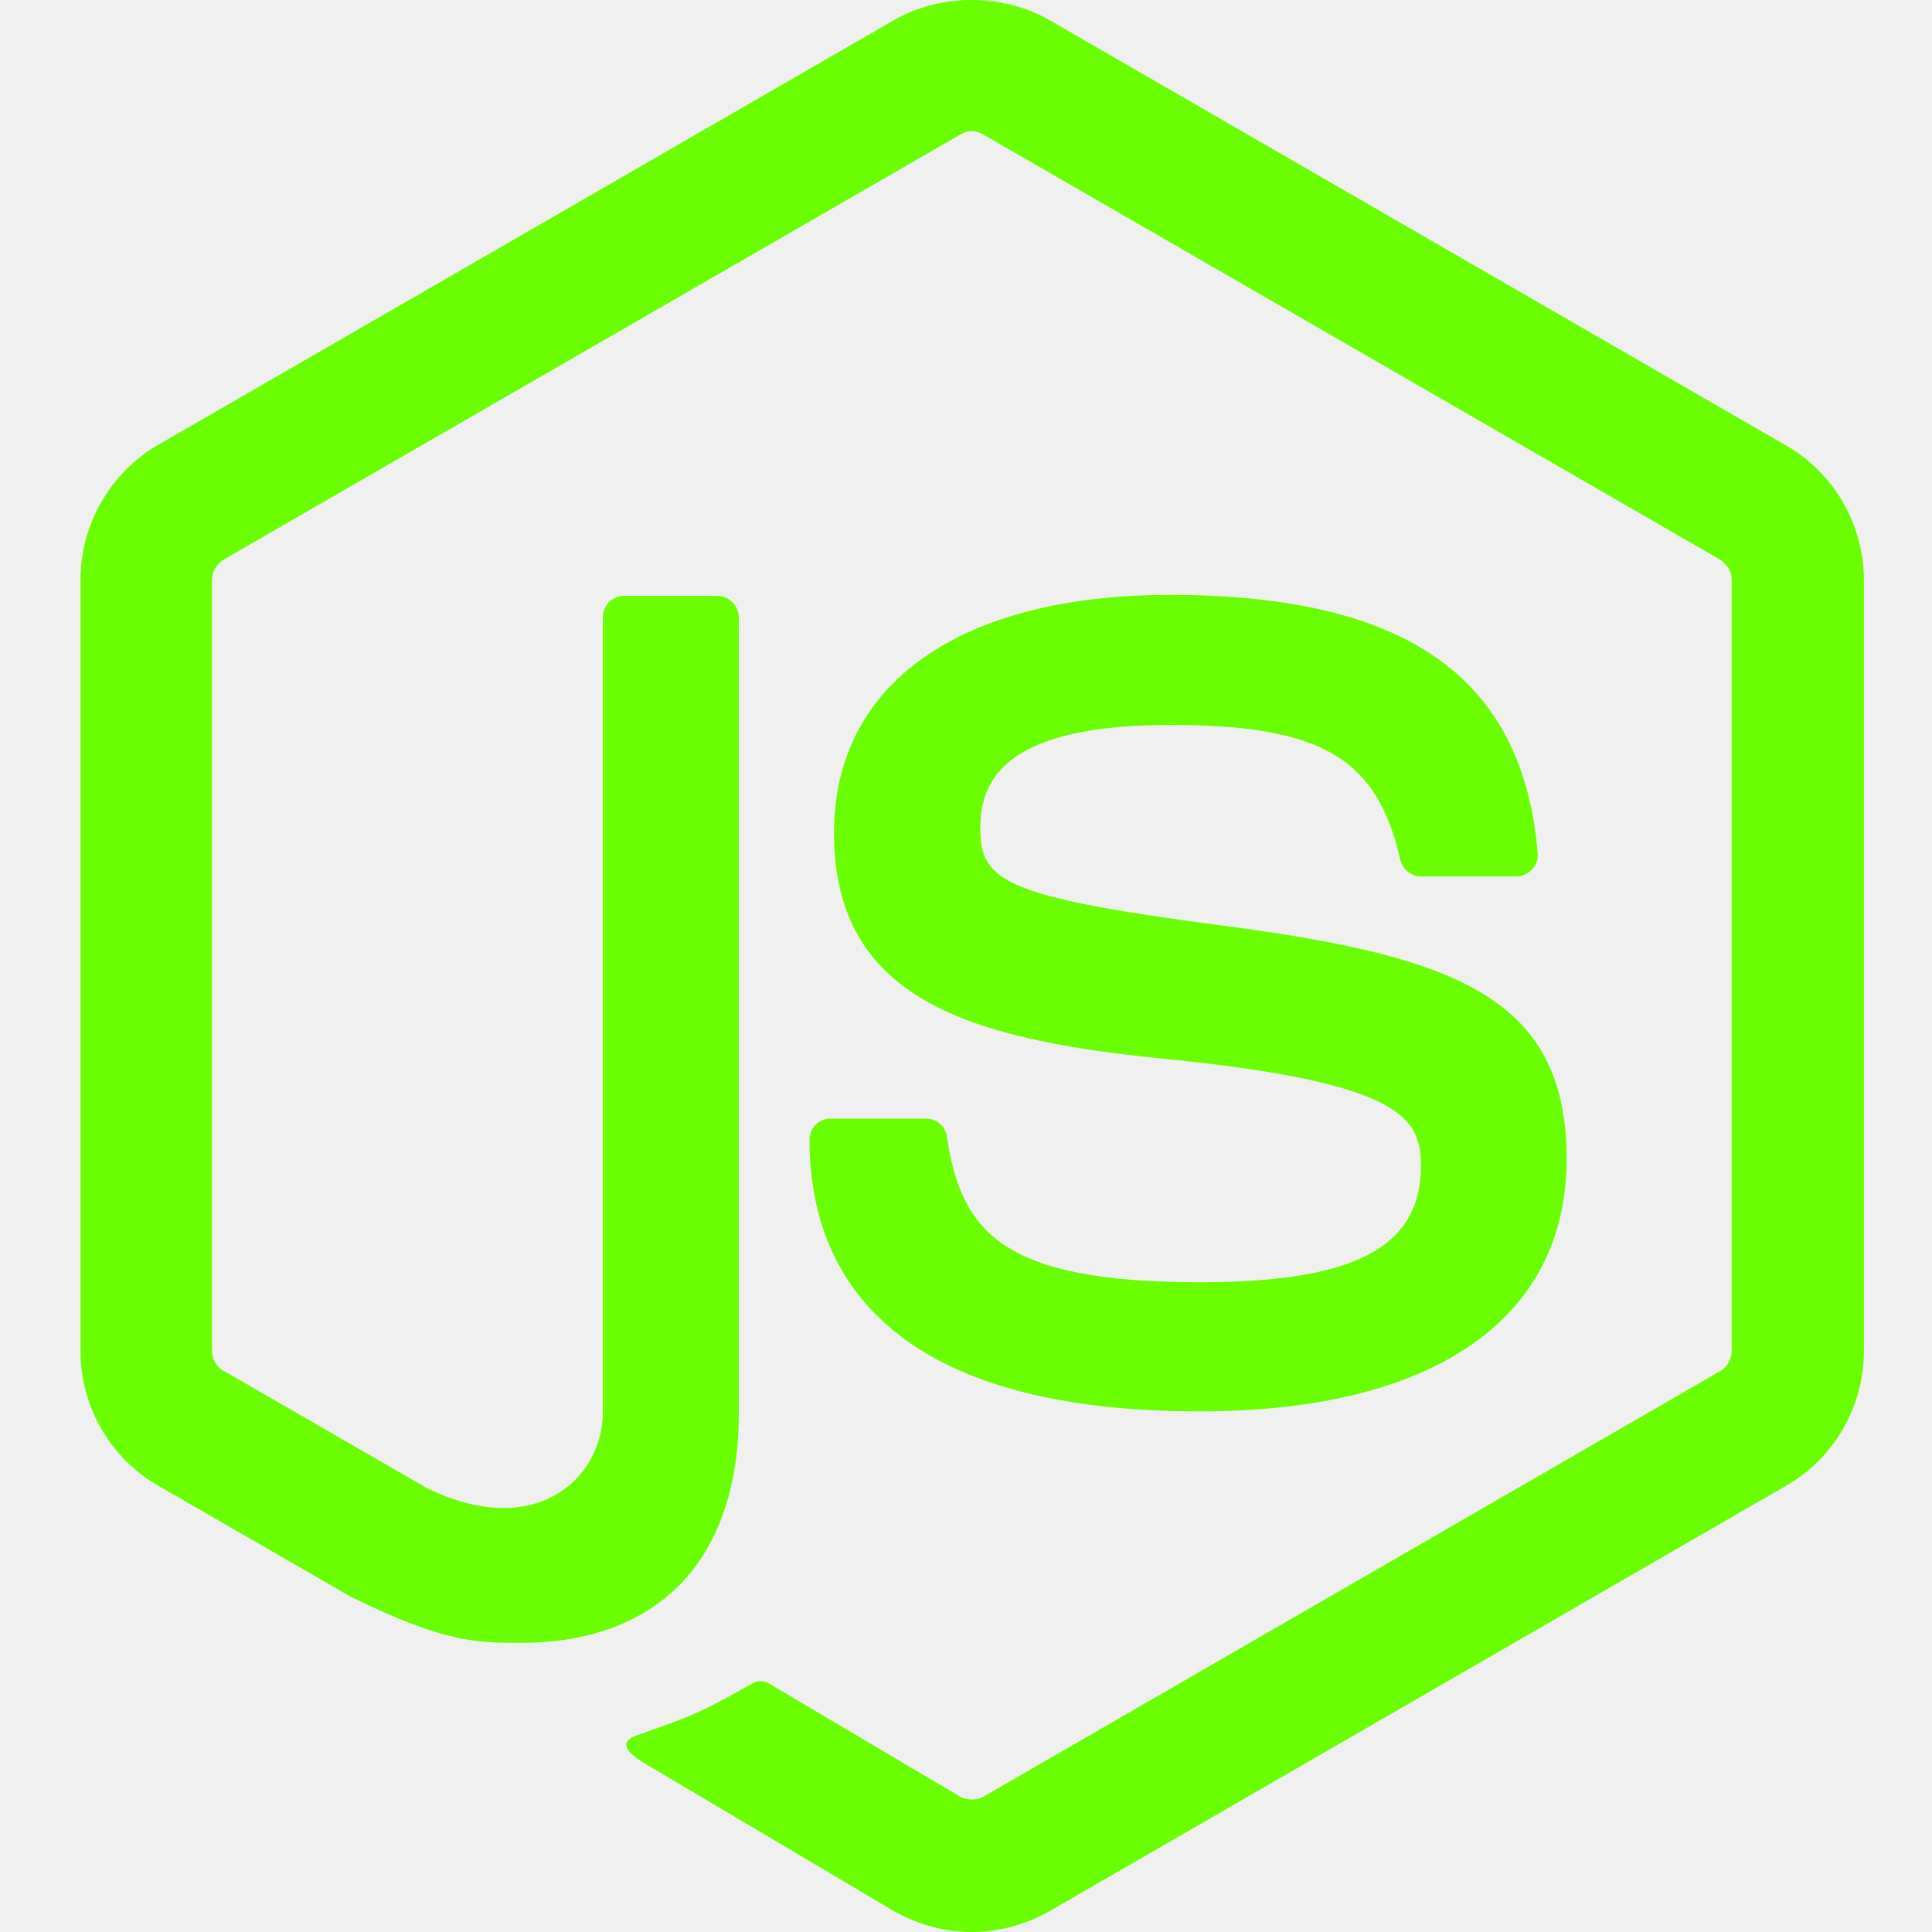
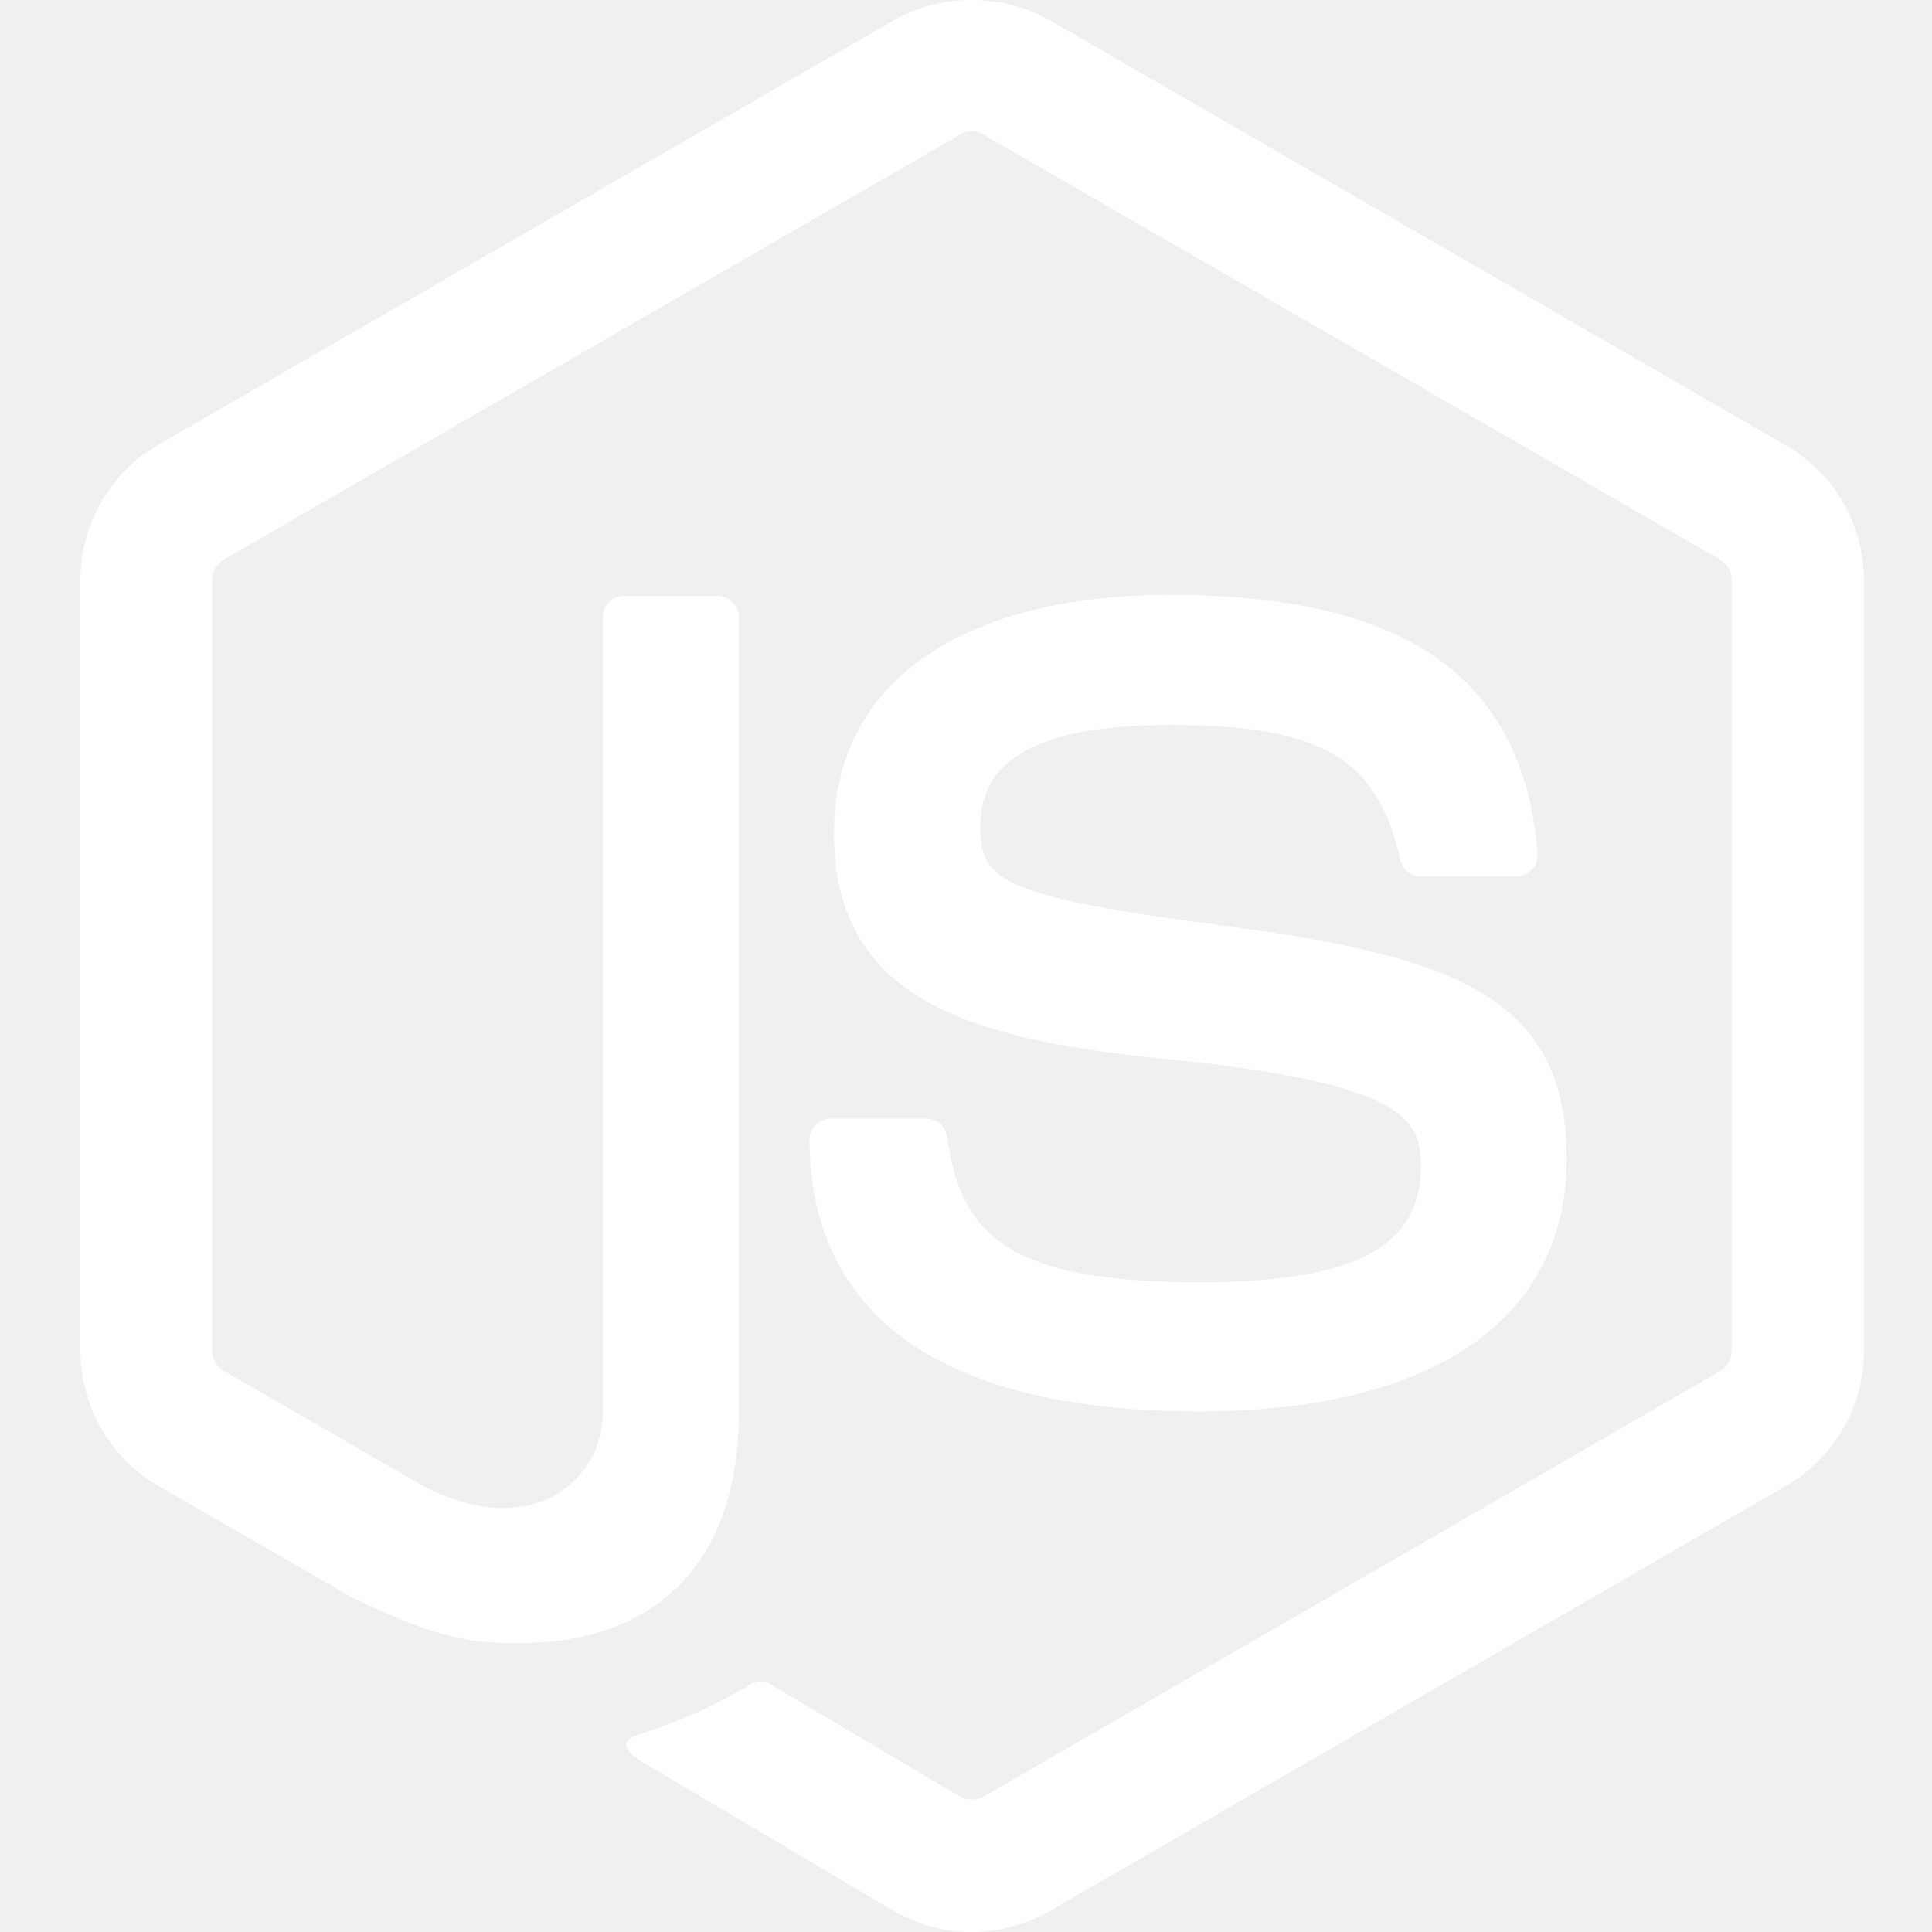
<svg xmlns="http://www.w3.org/2000/svg" width="48" height="48" viewBox="0 0 48 48" fill="none">
-   <path d="M24.143 0C23.469 0 22.796 0.165 22.214 0.498L3.918 11.059C2.737 11.742 2 13.035 2 14.401V33.562C2 34.947 2.737 36.222 3.918 36.905L8.721 39.674C11.047 40.819 11.877 40.817 12.929 40.817C16.381 40.817 18.356 38.731 18.356 35.113V15.342C18.356 15.047 18.117 14.805 17.822 14.805H15.514C15.201 14.805 14.977 15.047 14.977 15.342V35.095C14.977 36.72 13.299 38.307 10.585 36.959L5.562 34.06C5.378 33.968 5.267 33.766 5.267 33.562V14.419C5.267 14.198 5.378 14.011 5.562 13.9L23.858 3.343C24.024 3.232 24.247 3.232 24.431 3.343L42.727 13.9C42.912 14.011 43.023 14.198 43.023 14.401V33.562C43.023 33.766 42.911 33.968 42.745 34.06L24.431 44.639C24.265 44.732 24.024 44.732 23.858 44.639L19.149 41.852C19.02 41.76 18.838 41.742 18.709 41.816C17.398 42.555 17.158 42.646 15.94 43.071C15.645 43.163 15.183 43.347 16.106 43.864L22.214 47.484C22.805 47.817 23.471 48 24.136 48C24.819 48 25.481 47.817 26.072 47.484L44.389 36.905C45.571 36.222 46.308 34.947 46.308 33.562V14.419C46.308 13.035 45.571 11.76 44.389 11.077L26.072 0.498C25.491 0.165 24.817 0 24.143 0ZM29.065 14.78C23.84 14.78 20.721 16.994 20.721 20.686C20.721 24.692 23.82 25.798 28.841 26.297C34.841 26.888 35.303 27.776 35.303 28.958C35.303 30.989 33.663 31.857 29.804 31.857C24.949 31.857 23.877 30.637 23.526 28.237C23.489 27.978 23.269 27.793 23.011 27.793H20.627C20.332 27.793 20.112 28.036 20.112 28.312C20.112 31.396 21.792 35.066 29.804 35.066C35.601 35.066 38.923 32.78 38.923 28.792C38.923 24.841 36.246 23.787 30.633 23.03C24.929 22.292 24.356 21.904 24.356 20.575C24.356 19.467 24.856 18.011 29.065 18.011C32.813 18.011 34.215 18.82 34.787 21.35C34.843 21.59 35.044 21.775 35.303 21.775H37.686C37.834 21.775 37.961 21.702 38.072 21.591C38.164 21.499 38.22 21.35 38.202 21.184C37.833 16.827 34.936 14.78 29.065 14.78Z" fill="#69FF00" />
+   <path d="M24.143 0C23.469 0 22.796 0.165 22.214 0.498L3.918 11.059C2.737 11.742 2 13.035 2 14.401V33.562C2 34.947 2.737 36.222 3.918 36.905L8.721 39.674C11.047 40.819 11.877 40.817 12.929 40.817C16.381 40.817 18.356 38.731 18.356 35.113V15.342C18.356 15.047 18.117 14.805 17.822 14.805H15.514C15.201 14.805 14.977 15.047 14.977 15.342V35.095C14.977 36.72 13.299 38.307 10.585 36.959L5.562 34.06C5.378 33.968 5.267 33.766 5.267 33.562V14.419C5.267 14.198 5.378 14.011 5.562 13.9L23.858 3.343C24.024 3.232 24.247 3.232 24.431 3.343L42.727 13.9C42.912 14.011 43.023 14.198 43.023 14.401V33.562C43.023 33.766 42.911 33.968 42.745 34.06L24.431 44.639C24.265 44.732 24.024 44.732 23.858 44.639L19.149 41.852C19.02 41.76 18.838 41.742 18.709 41.816C17.398 42.555 17.158 42.646 15.94 43.071C15.645 43.163 15.183 43.347 16.106 43.864L22.214 47.484C22.805 47.817 23.471 48 24.136 48C24.819 48 25.481 47.817 26.072 47.484L44.389 36.905C45.571 36.222 46.308 34.947 46.308 33.562V14.419C46.308 13.035 45.571 11.76 44.389 11.077L26.072 0.498C25.491 0.165 24.817 0 24.143 0ZM29.065 14.78C23.84 14.78 20.721 16.994 20.721 20.686C20.721 24.692 23.82 25.798 28.841 26.297C34.841 26.888 35.303 27.776 35.303 28.958C35.303 30.989 33.663 31.857 29.804 31.857C24.949 31.857 23.877 30.637 23.526 28.237C23.489 27.978 23.269 27.793 23.011 27.793H20.627C20.332 27.793 20.112 28.036 20.112 28.312C20.112 31.396 21.792 35.066 29.804 35.066C35.601 35.066 38.923 32.78 38.923 28.792C38.923 24.841 36.246 23.787 30.633 23.03C24.929 22.292 24.356 21.904 24.356 20.575C24.356 19.467 24.856 18.011 29.065 18.011C32.813 18.011 34.215 18.82 34.787 21.35C34.843 21.59 35.044 21.775 35.303 21.775H37.686C37.834 21.775 37.961 21.702 38.072 21.591C38.164 21.499 38.22 21.35 38.202 21.184C37.833 16.827 34.936 14.78 29.065 14.78Z" fill="white" />
</svg>
